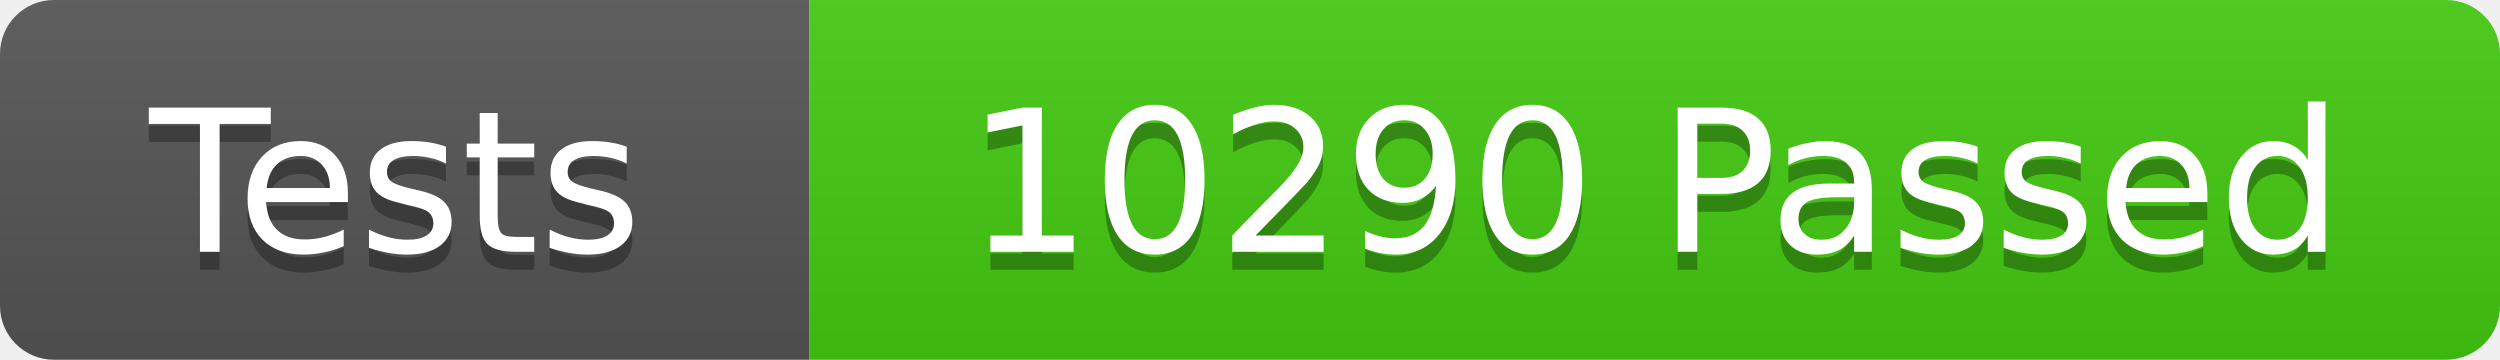
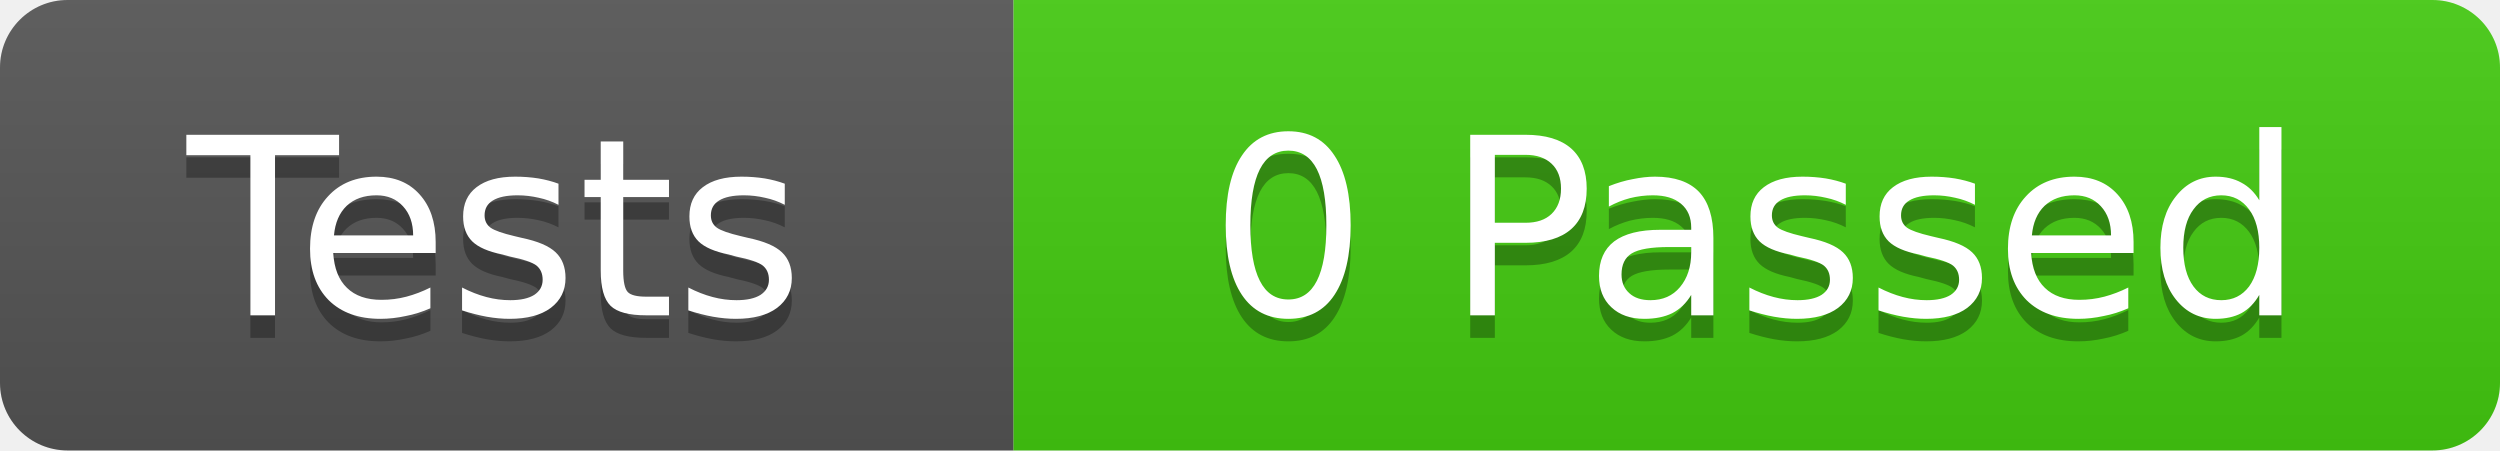
- <svg xmlns="http://www.w3.org/2000/svg" width="139" height="20">
+ <svg xmlns="http://www.w3.org/2000/svg" width="111" height="20">
  <linearGradient id="b" x2="0" y2="100%">
    <stop offset="0" stop-color="#bbb" stop-opacity=".1" />
    <stop offset="1" stop-opacity=".1" />
  </linearGradient>
  <clipPath id="r">
-     <rect width="139" height="20" rx="3" fill="#fff" />
+     <rect width="111" height="20" rx="3" fill="#fff" />
  </clipPath>
  <g clip-path="url(#r)">
    <rect width="45" height="20" fill="#555" />
-     <rect x="45" width="94" height="20" fill="#4c1" />
-     <rect width="139" height="20" fill="url(#b)" />
+     <rect x="45" width="66" height="20" fill="#4c1" />
+     <rect width="111" height="20" fill="url(#b)" />
  </g>
  <g fill="#fff" font-family="DejaVu Sans,Verdana,Geneva,sans-serif" font-size="11">
    <text x="22" y="15" fill="#010101" fill-opacity=".3" text-anchor="middle">Tests</text>
    <text x="22" y="14" text-anchor="middle">Tests</text>
-     <text x="92" y="15" fill="#010101" fill-opacity=".3" text-anchor="middle">10290 Passed</text>
-     <text x="92" y="14" text-anchor="middle">10290 Passed</text>
+     <text x="78" y="15" fill="#010101" fill-opacity=".3" text-anchor="middle">0 Passed</text>
+     <text x="78" y="14" text-anchor="middle">0 Passed</text>
  </g>
</svg>
